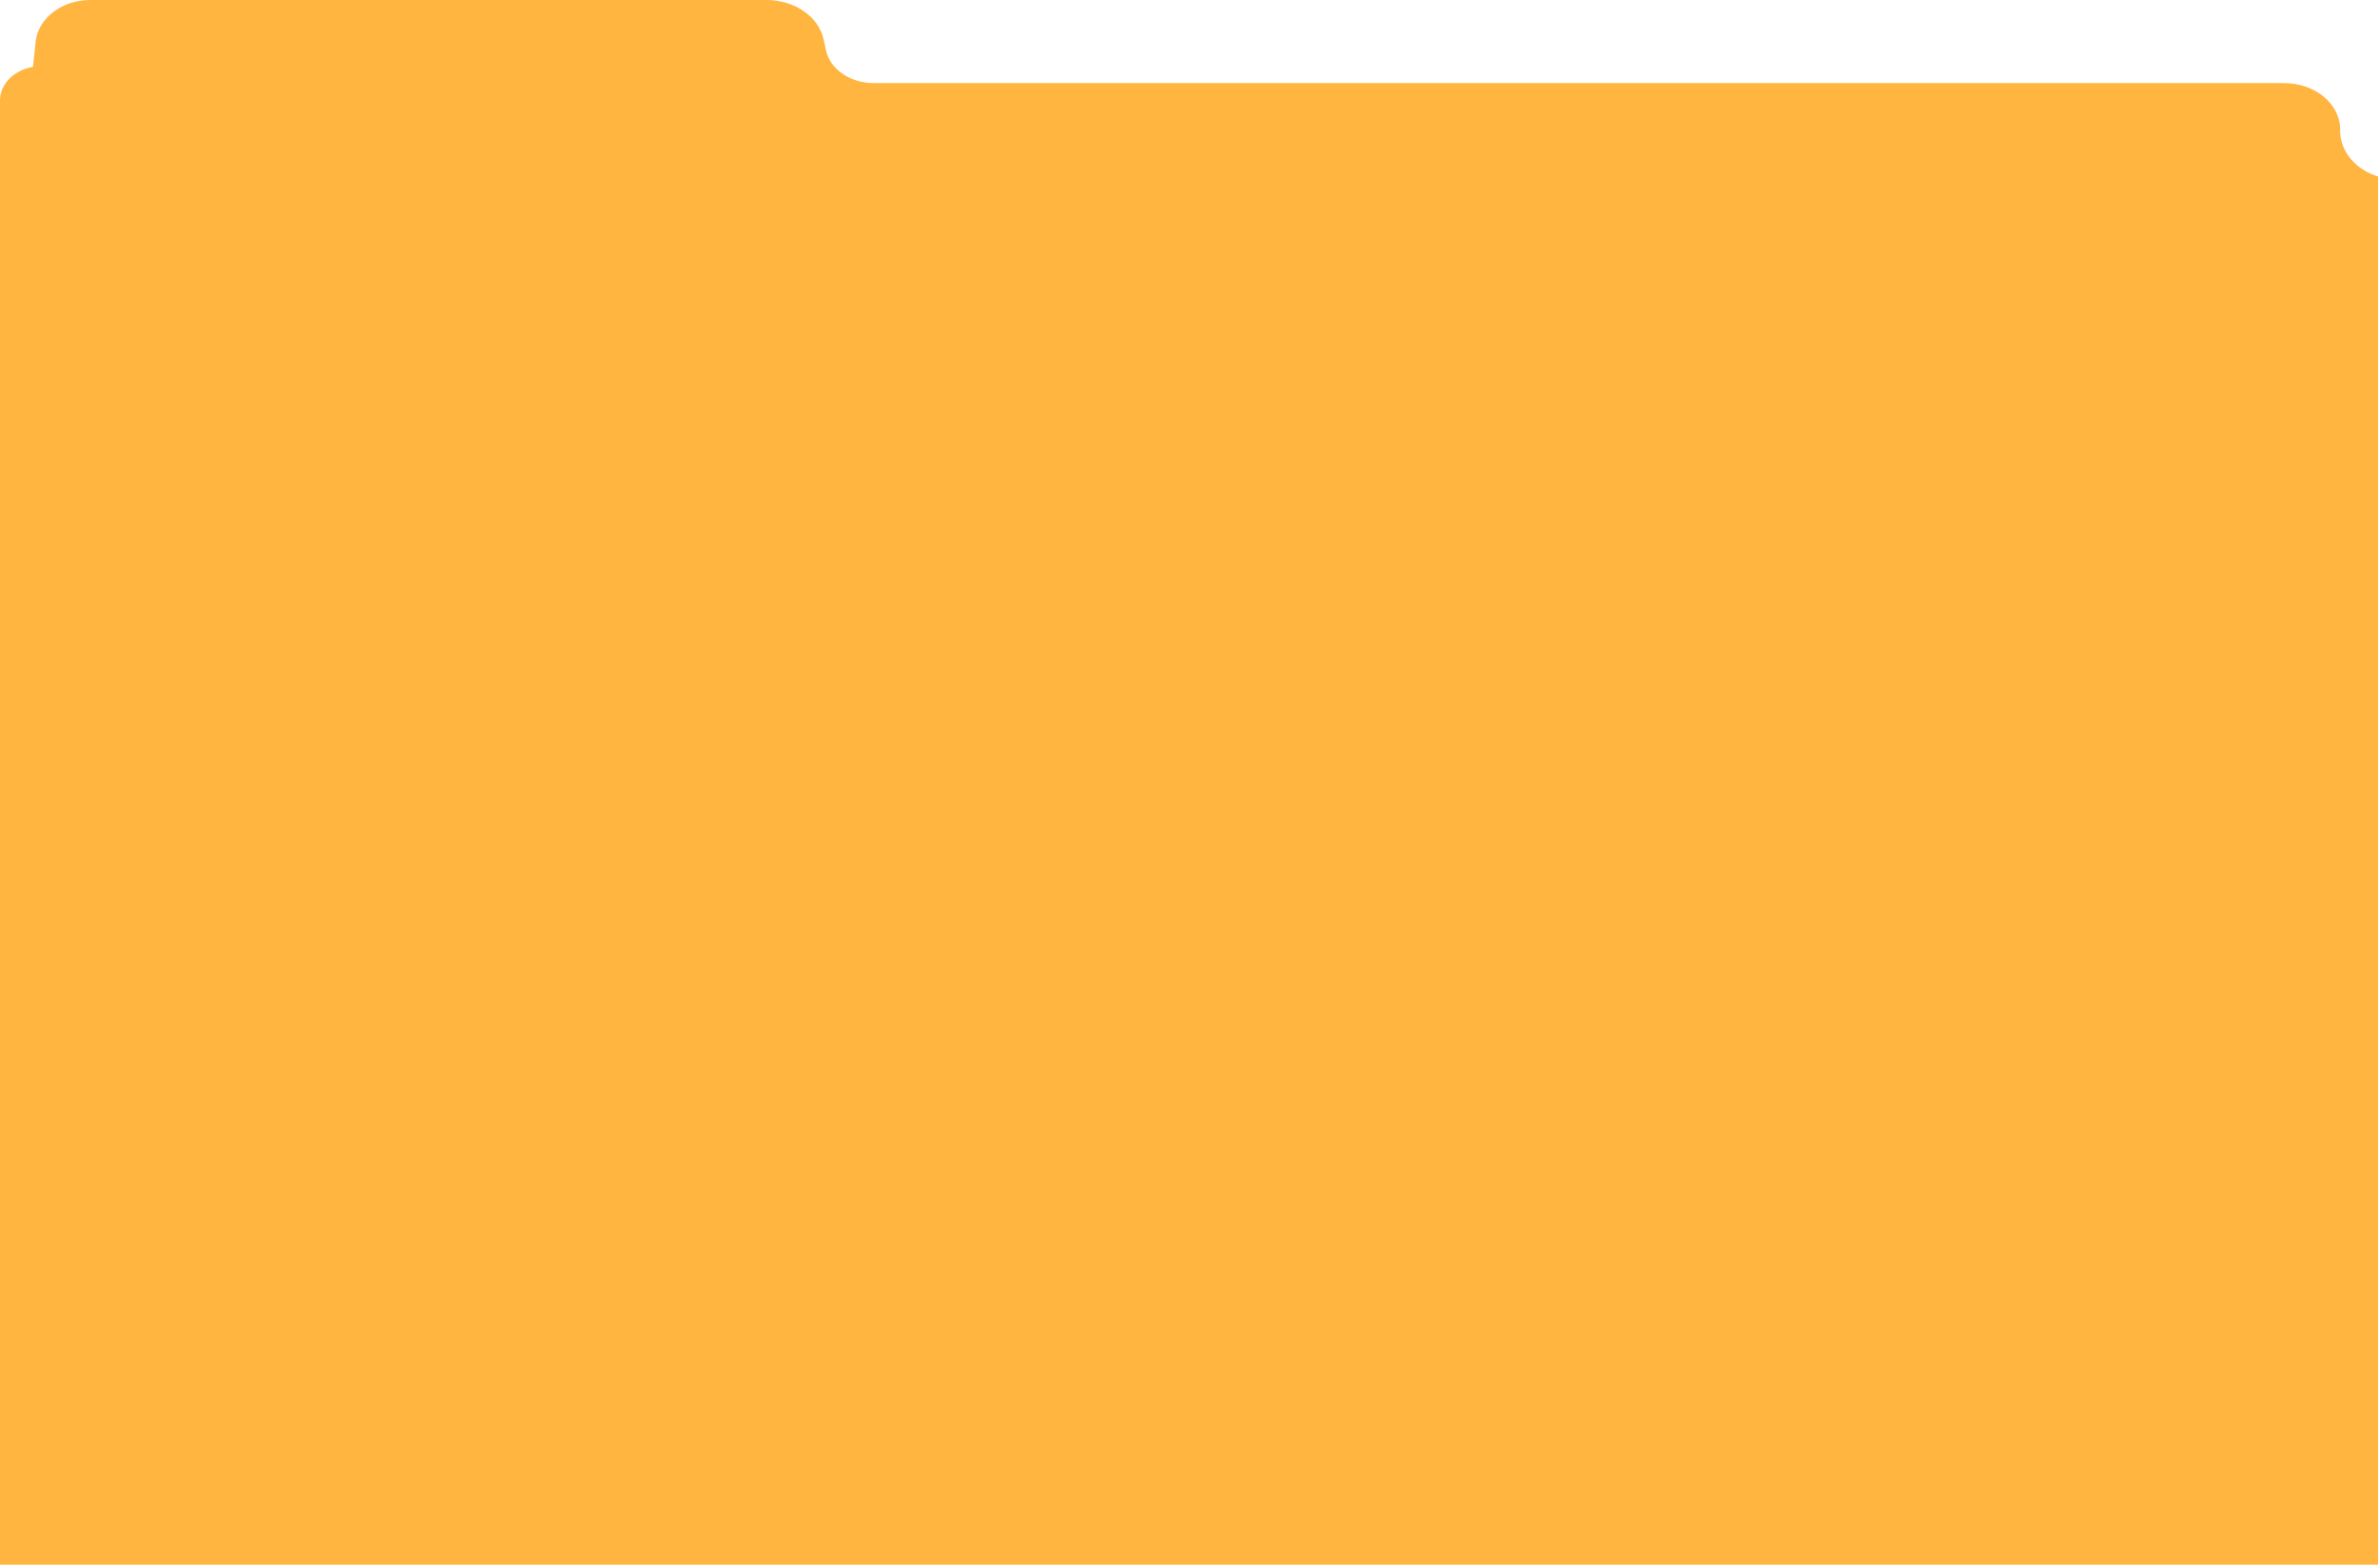
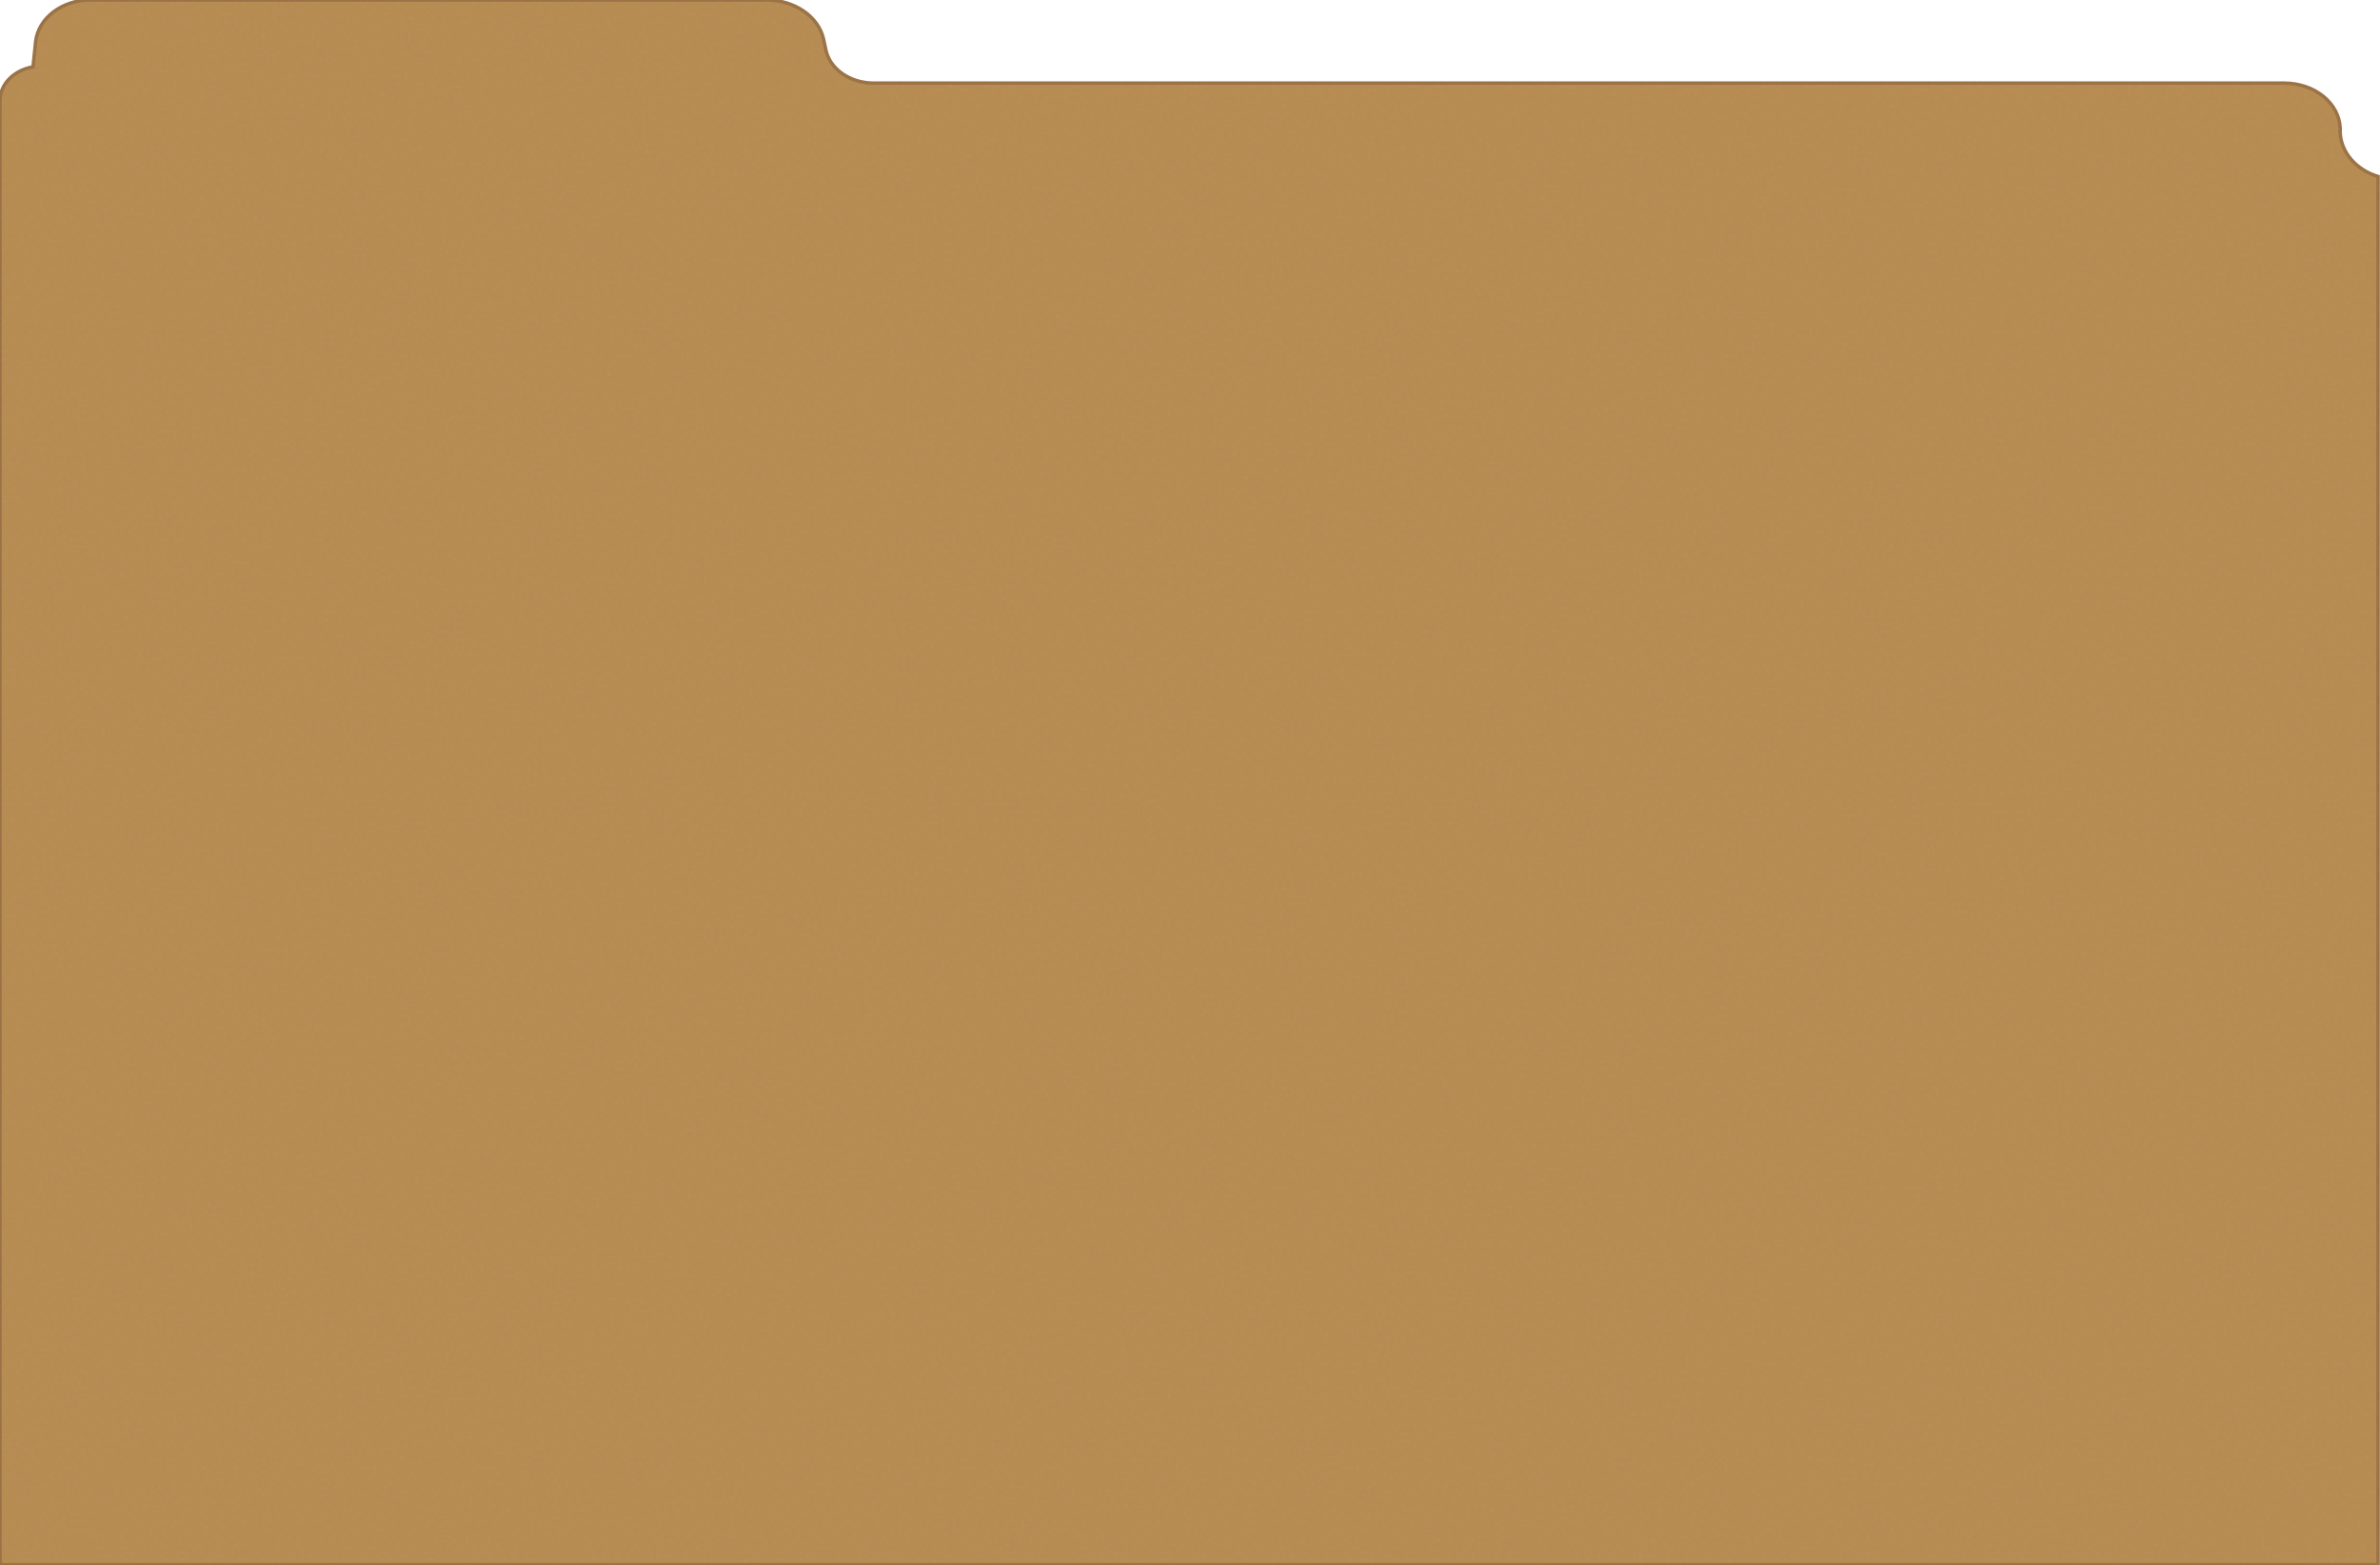
<svg xmlns="http://www.w3.org/2000/svg" width="689" height="453" viewBox="0 0 689 453" fill="none">
-   <path d="M0 453V29.081C0 24.377 4.004 20.314 9.558 19.352L10.333 11.975C11.108 5.239 17.954 0 26.091 0H221.906C230.043 0 237.018 4.811 238.439 11.44L239.085 14.434C240.247 19.993 246.059 24.056 252.905 24.056H661.196C669.979 24.056 677.083 29.722 677.471 36.993V38.383C677.729 44.156 682.121 49.181 688.45 51.105V453H0Z" fill="#FFB53F" />
+   <defs>
+     <filter id="kraft-texture-back" x="-5%" y="-5%" width="110%" height="110%">
+       <feTurbulence type="fractalNoise" baseFrequency="0.9" numOctaves="2" seed="7" stitchTiles="stitch" result="noise" />
+       <feColorMatrix in="noise" type="matrix" values="0 0 0 0 0  0 0 0 0 0  0 0 0 0 0  0 0 0 0.05 0" result="fadedNoise" />
+       <feComposite in="fadedNoise" in2="SourceGraphic" operator="in" result="clippedNoise" />
+       <feBlend in="SourceGraphic" in2="clippedNoise" mode="multiply" />
+     </filter>
+   </defs>
+   <path d="M0 453V29.081C0 24.377 4.004 20.314 9.558 19.352L10.333 11.975C11.108 5.239 17.954 0 26.091 0H221.906C230.043 0 237.018 4.811 238.439 11.44L239.085 14.434C240.247 19.993 246.059 24.056 252.905 24.056H661.196C669.979 24.056 677.083 29.722 677.471 36.993V38.383C677.729 44.156 682.121 49.181 688.45 51.105V453H0Z" fill="#B98E55" stroke="#9C7447" stroke-width="1" filter="url(#kraft-texture-back)" />
</svg>
